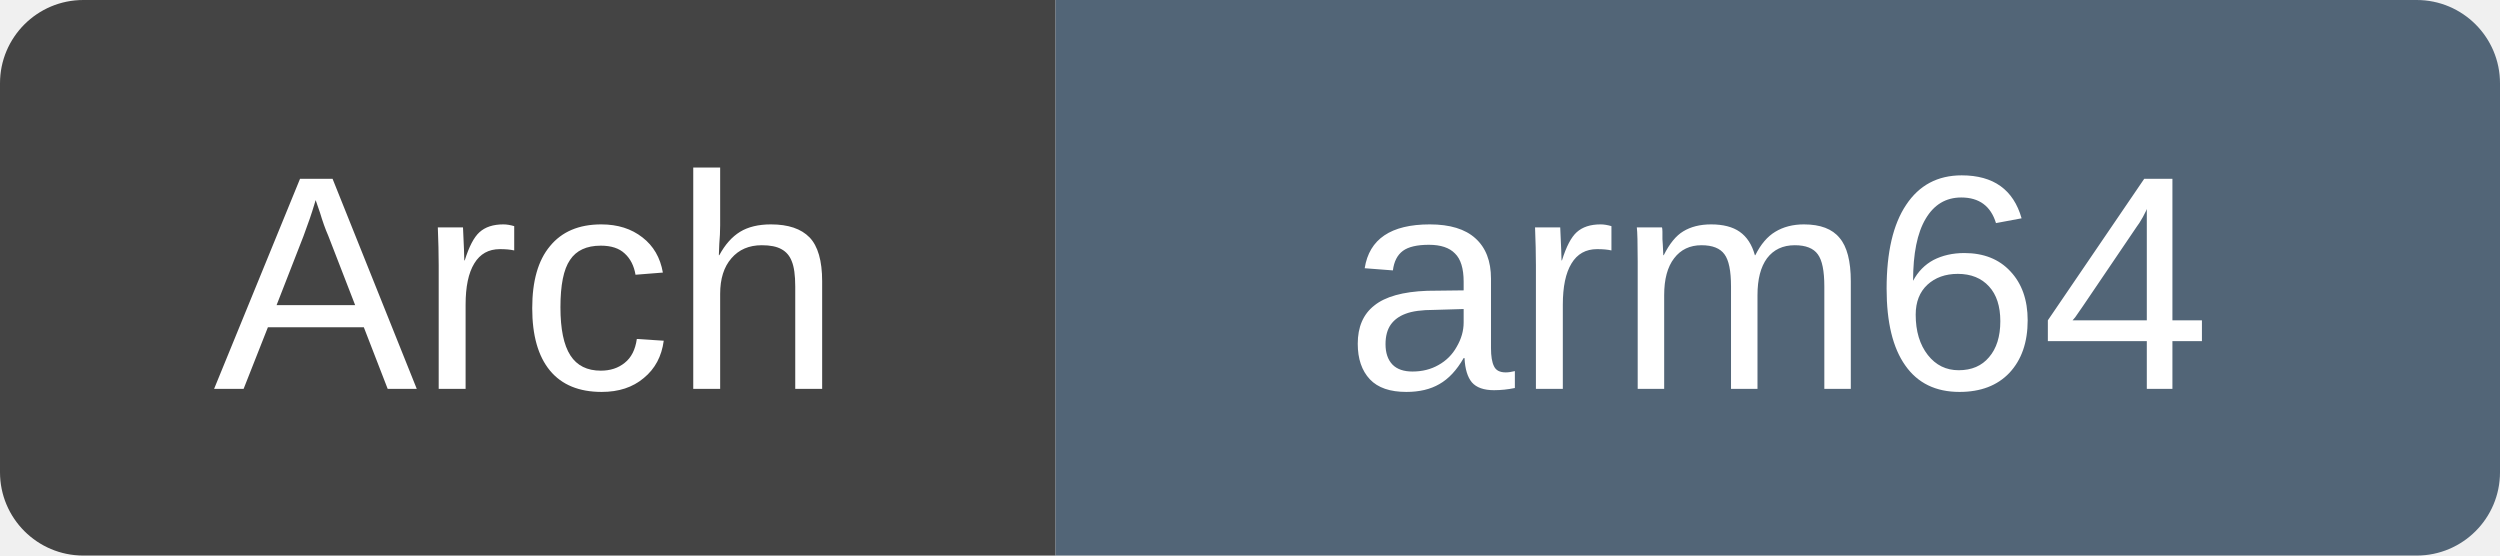
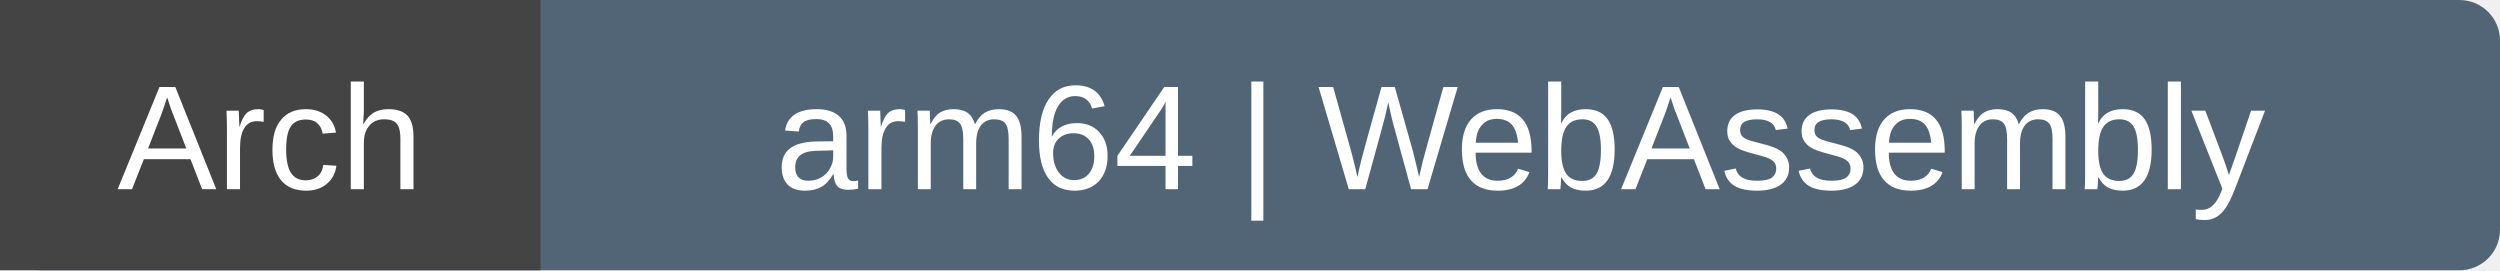
- <svg xmlns="http://www.w3.org/2000/svg" width="90" height="20" role="img" aria-label="Arch: arm64">
-   <clipPath id="c">
-     <rect width="90" height="20" rx="3" />
-   </clipPath>
-   <g clip-path="url(#c)">
-     <path fill="#444" d="M0 0h38v20H0z" />
-     <path fill="#526577" d="M38 0h52v20H38z" />
-   </g>
+ <svg xmlns="http://www.w3.org/2000/svg" width="185" height="20" role="img" aria-label="Arch: arm64 | WebAssembly">
+   <rect width="185" height="20" rx="3" fill="#526577" />
+   <path fill="#444" d="M0 0h40v20H0z" />
  <g fill="#fff" text-anchor="middle" font-family="Verdana,Arial,sans-serif" font-size="11">
-     <text x="19.0" y="14">Arch</text>
-     <text x="64.0" y="14">arm64</text>
+     <text x="20.0" y="14">Arch</text>
+     <text x="112.5" y="14">arm64 | WebAssembly</text>
  </g>
</svg>
